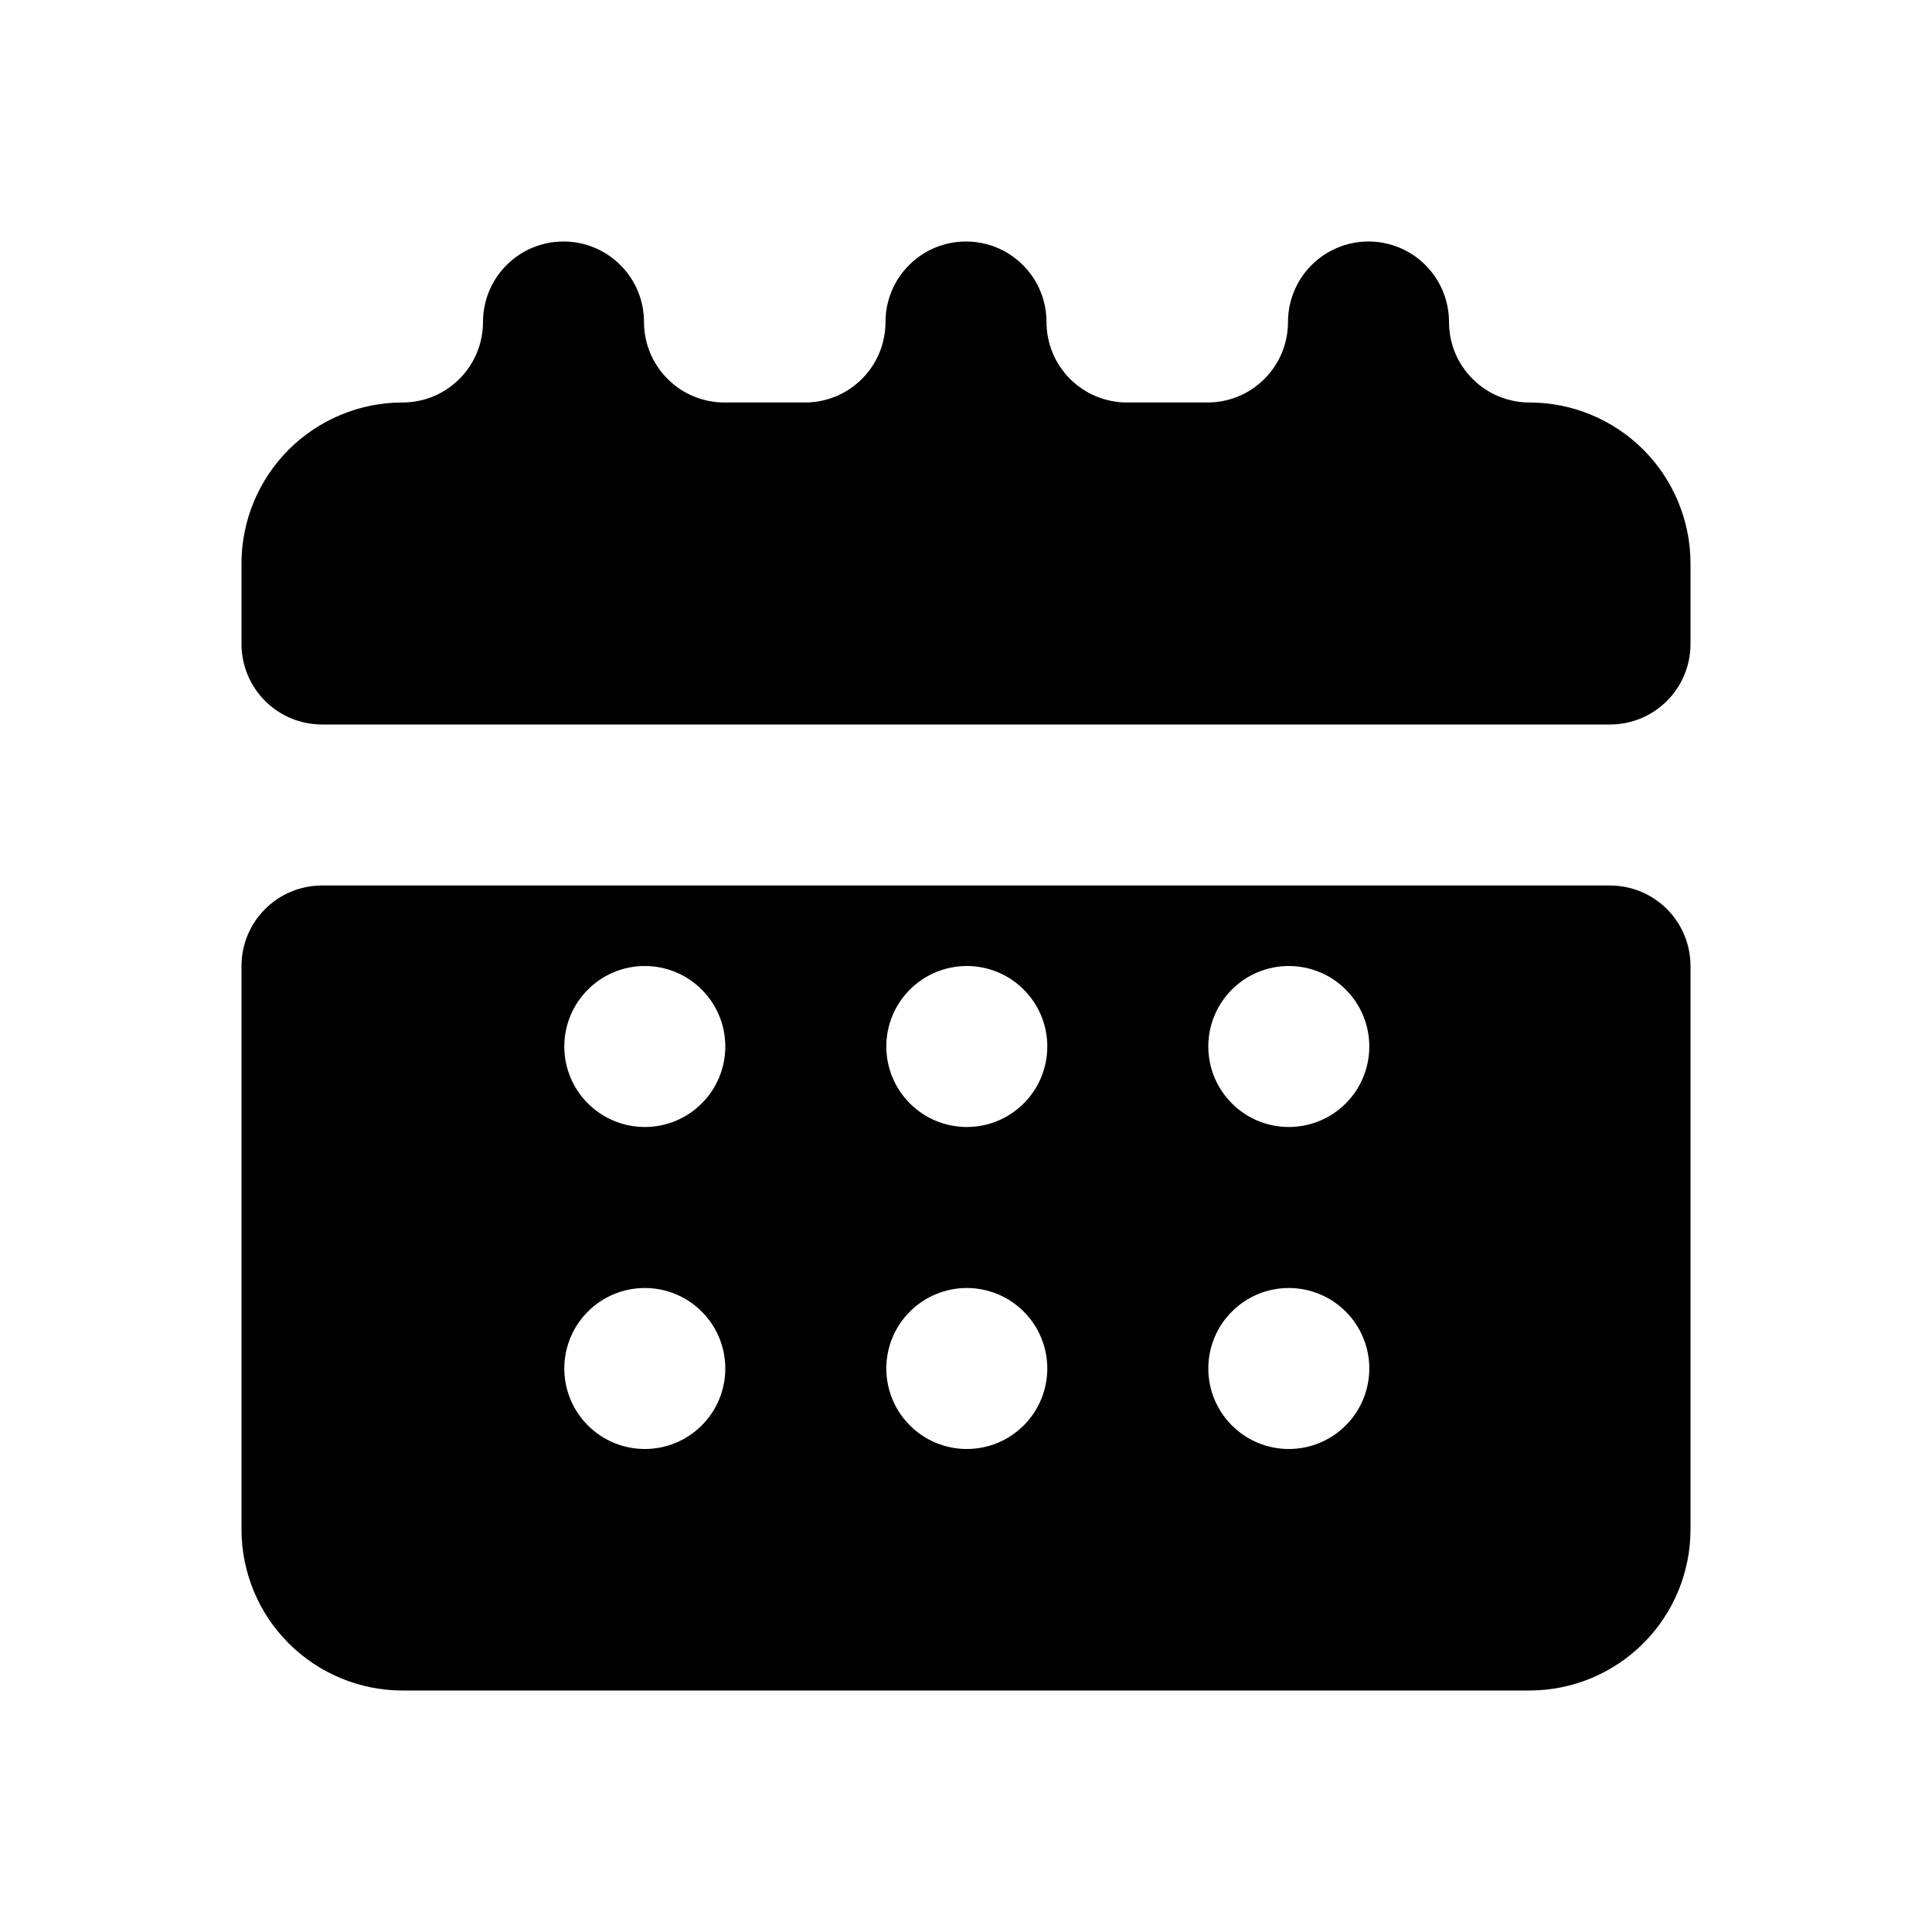
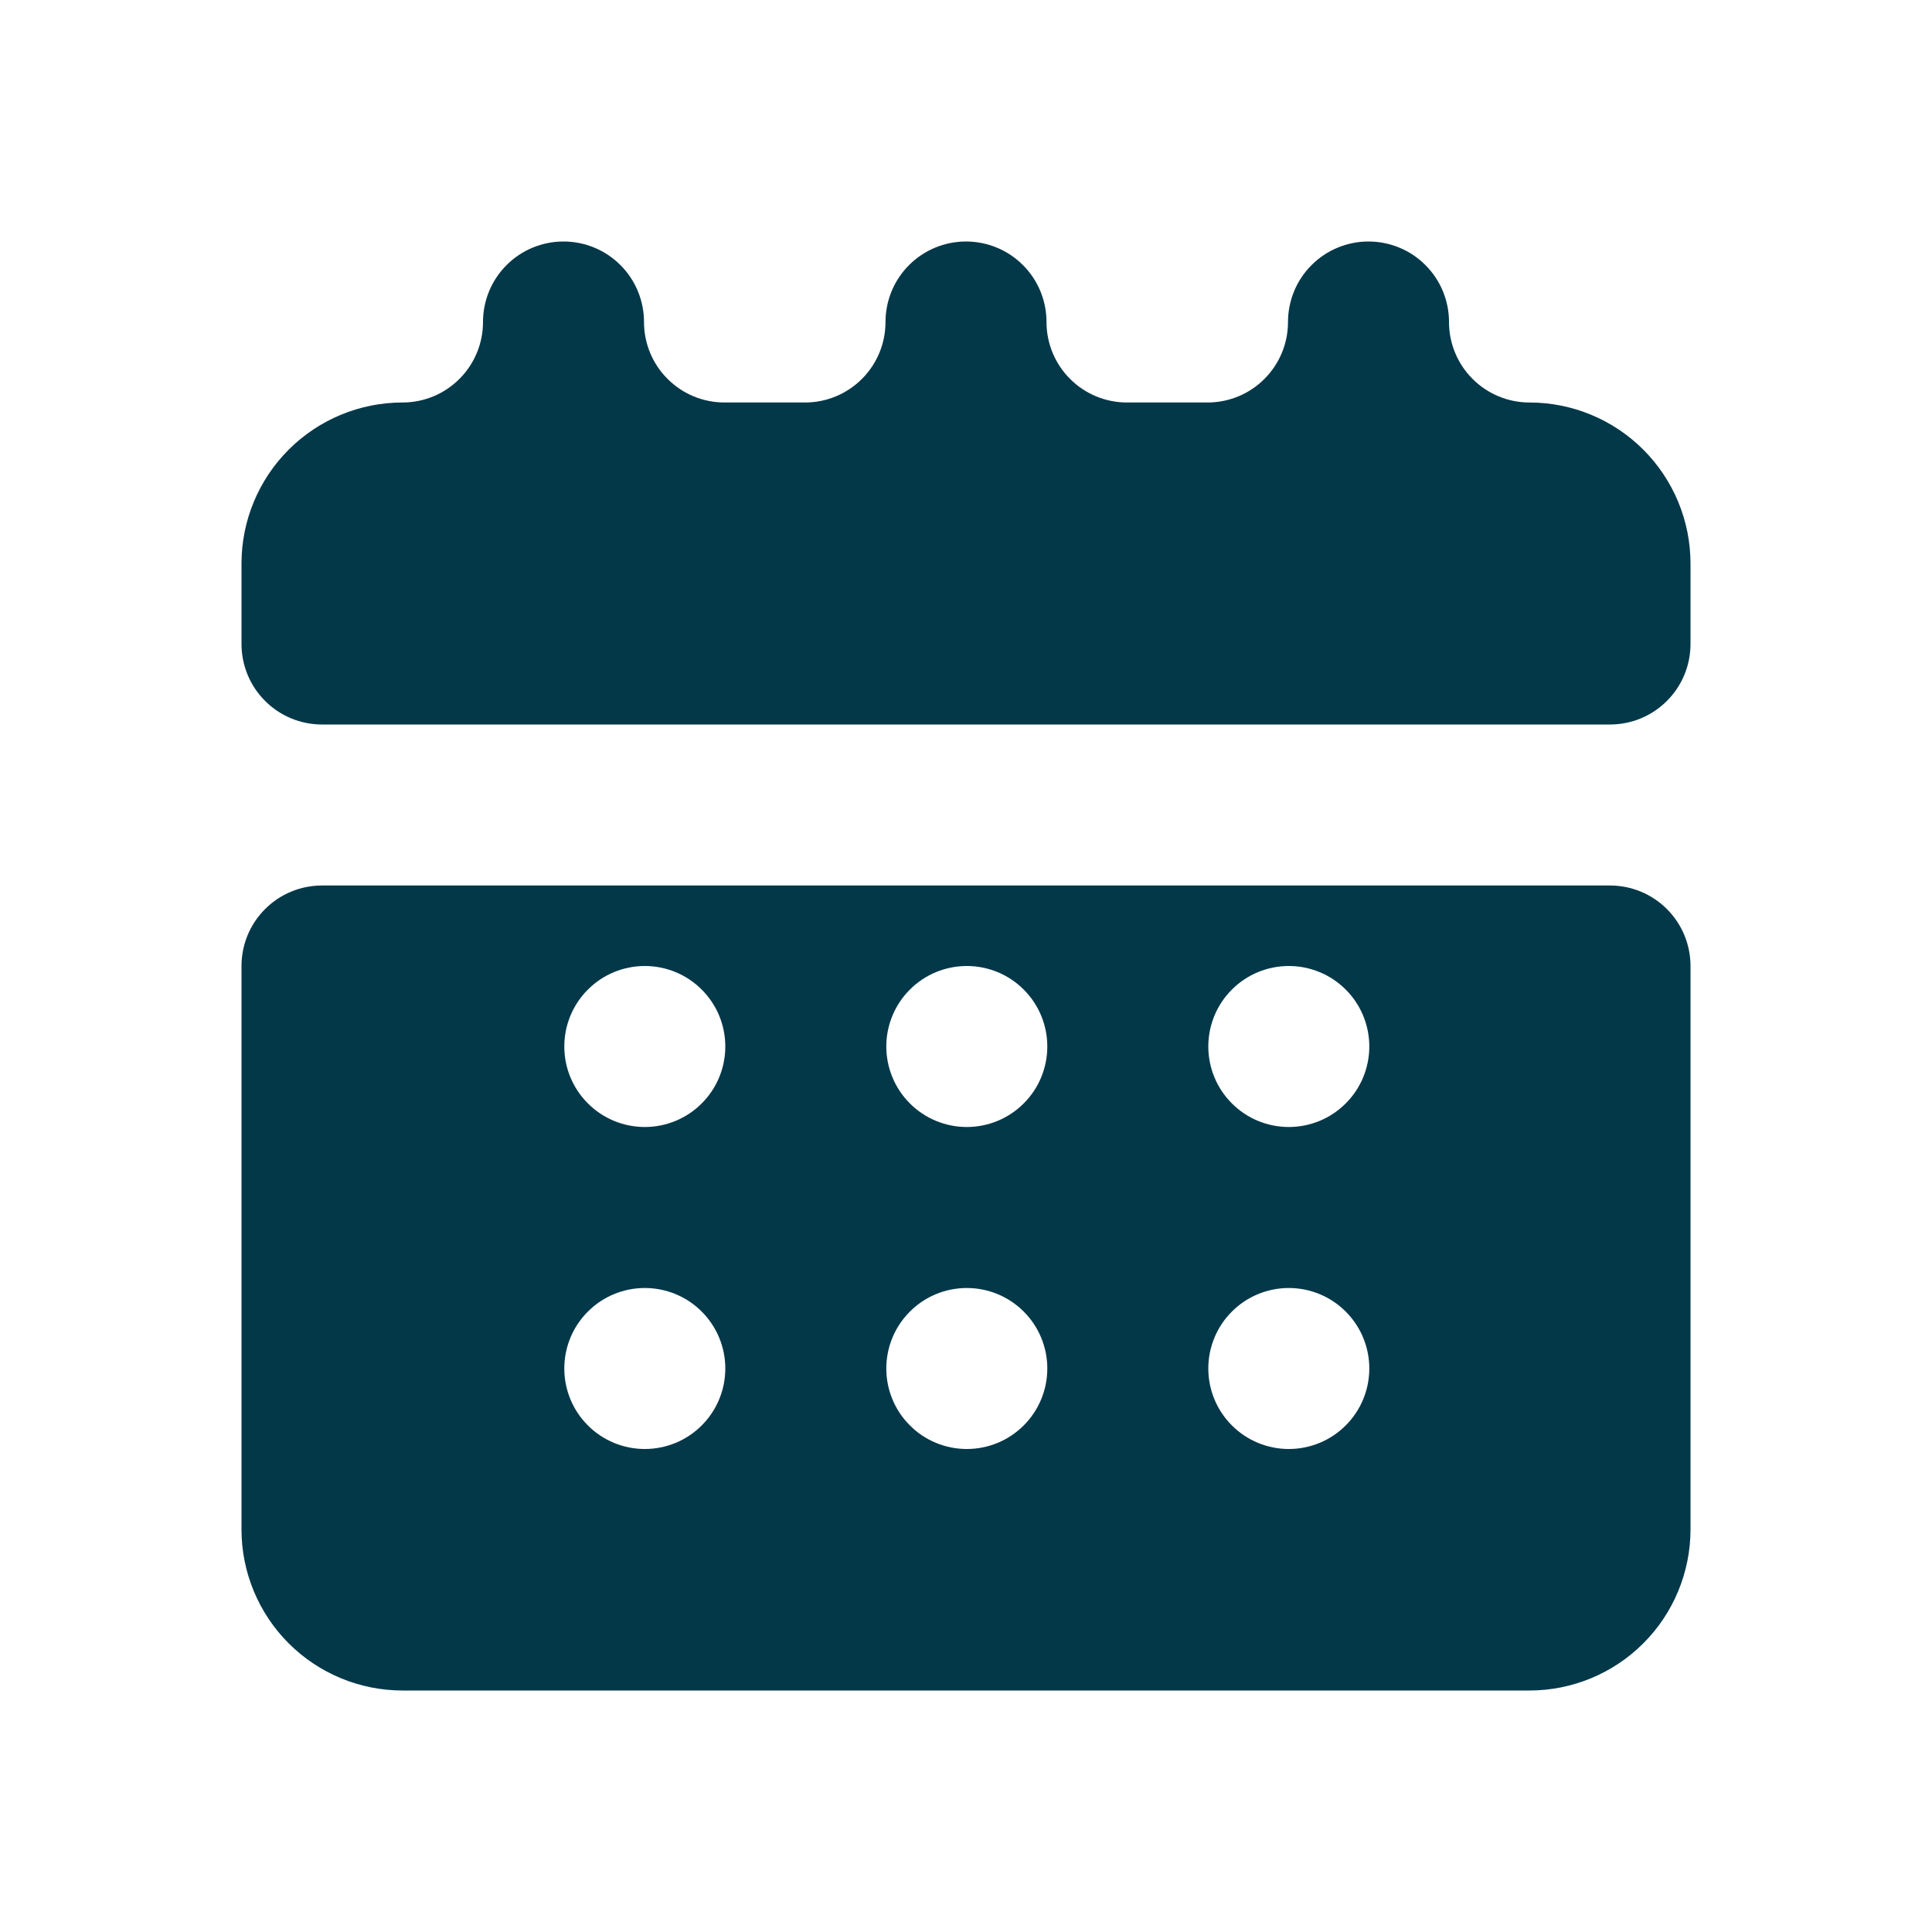
<svg xmlns="http://www.w3.org/2000/svg" width="24" height="24" viewBox="0 0 24 24" fill="none">
-   <path fill-rule="evenodd" clip-rule="evenodd" d="M5 5C5.265 5 5.52 4.895 5.707 4.707C5.895 4.52 6 4.265 6 4C6 3.735 6.105 3.48 6.293 3.293C6.48 3.105 6.735 3 7 3C7.265 3 7.52 3.105 7.707 3.293C7.895 3.48 8 3.735 8 4C8 4.265 8.105 4.52 8.293 4.707C8.48 4.895 8.735 5 9 5H10C10.265 5 10.52 4.895 10.707 4.707C10.895 4.52 11 4.265 11 4C11 3.735 11.105 3.48 11.293 3.293C11.48 3.105 11.735 3 12 3C12.265 3 12.52 3.105 12.707 3.293C12.895 3.48 13 3.735 13 4C13 4.265 13.105 4.52 13.293 4.707C13.48 4.895 13.735 5 14 5H15C15.265 5 15.52 4.895 15.707 4.707C15.895 4.52 16 4.265 16 4C16 3.735 16.105 3.48 16.293 3.293C16.48 3.105 16.735 3 17 3C17.265 3 17.52 3.105 17.707 3.293C17.895 3.48 18 3.735 18 4C18 4.265 18.105 4.52 18.293 4.707C18.48 4.895 18.735 5 19 5C19.53 5 20.039 5.211 20.414 5.586C20.789 5.961 21 6.47 21 7V8C21 8.265 20.895 8.52 20.707 8.707C20.52 8.895 20.265 9 20 9H4C3.735 9 3.48 8.895 3.293 8.707C3.105 8.52 3 8.265 3 8V7C3 6.47 3.211 5.961 3.586 5.586C3.961 5.211 4.47 5 5 5ZM3 19V12C3 11.735 3.105 11.48 3.293 11.293C3.48 11.105 3.735 11 4 11H20C20.265 11 20.52 11.105 20.707 11.293C20.895 11.48 21 11.735 21 12V19C21 19.53 20.789 20.039 20.414 20.414C20.039 20.789 19.53 21 19 21H5C4.47 21 3.961 20.789 3.586 20.414C3.211 20.039 3 19.53 3 19ZM9.01 13C9.01 12.735 8.905 12.48 8.717 12.293C8.53 12.105 8.275 12 8.01 12C7.745 12 7.49 12.105 7.303 12.293C7.115 12.48 7.01 12.735 7.01 13C7.01 13.265 7.115 13.52 7.303 13.707C7.49 13.895 7.745 14 8.01 14C8.275 14 8.53 13.895 8.717 13.707C8.905 13.52 9.01 13.265 9.01 13ZM11.01 13C11.01 12.735 11.115 12.48 11.303 12.293C11.49 12.105 11.745 12 12.01 12C12.275 12 12.53 12.105 12.717 12.293C12.905 12.48 13.01 12.735 13.01 13C13.01 13.265 12.905 13.52 12.717 13.707C12.53 13.895 12.275 14 12.01 14C11.745 14 11.49 13.895 11.303 13.707C11.115 13.52 11.01 13.265 11.01 13ZM17.01 13C17.01 12.735 16.905 12.48 16.717 12.293C16.53 12.105 16.275 12 16.01 12C15.745 12 15.49 12.105 15.303 12.293C15.115 12.48 15.01 12.735 15.01 13C15.01 13.265 15.115 13.52 15.303 13.707C15.49 13.895 15.745 14 16.01 14C16.275 14 16.53 13.895 16.717 13.707C16.905 13.52 17.01 13.265 17.01 13ZM7.01 17C7.01 16.735 7.115 16.48 7.303 16.293C7.49 16.105 7.745 16 8.01 16C8.275 16 8.53 16.105 8.717 16.293C8.905 16.48 9.01 16.735 9.01 17C9.01 17.265 8.905 17.52 8.717 17.707C8.53 17.895 8.275 18 8.01 18C7.745 18 7.49 17.895 7.303 17.707C7.115 17.52 7.01 17.265 7.01 17ZM13.01 17C13.01 16.735 12.905 16.48 12.717 16.293C12.53 16.105 12.275 16 12.01 16C11.745 16 11.49 16.105 11.303 16.293C11.115 16.48 11.01 16.735 11.01 17C11.01 17.265 11.115 17.52 11.303 17.707C11.49 17.895 11.745 18 12.01 18C12.275 18 12.53 17.895 12.717 17.707C12.905 17.52 13.01 17.265 13.01 17ZM15.01 17C15.01 16.735 15.115 16.48 15.303 16.293C15.49 16.105 15.745 16 16.01 16C16.275 16 16.53 16.105 16.717 16.293C16.905 16.48 17.01 16.735 17.01 17C17.01 17.265 16.905 17.52 16.717 17.707C16.53 17.895 16.275 18 16.01 18C15.745 18 15.49 17.895 15.303 17.707C15.115 17.52 15.01 17.265 15.01 17Z" fill="black" />
+   <path fill-rule="evenodd" clip-rule="evenodd" d="M5 5C5.265 5 5.52 4.895 5.707 4.707C5.895 4.52 6 4.265 6 4C6 3.735 6.105 3.48 6.293 3.293C6.48 3.105 6.735 3 7 3C7.265 3 7.52 3.105 7.707 3.293C7.895 3.48 8 3.735 8 4C8 4.265 8.105 4.52 8.293 4.707C8.48 4.895 8.735 5 9 5H10C10.265 5 10.52 4.895 10.707 4.707C10.895 4.52 11 4.265 11 4C11 3.735 11.105 3.48 11.293 3.293C11.48 3.105 11.735 3 12 3C12.265 3 12.52 3.105 12.707 3.293C12.895 3.48 13 3.735 13 4C13 4.265 13.105 4.52 13.293 4.707C13.48 4.895 13.735 5 14 5H15C15.265 5 15.52 4.895 15.707 4.707C15.895 4.52 16 4.265 16 4C16 3.735 16.105 3.48 16.293 3.293C16.48 3.105 16.735 3 17 3C17.265 3 17.52 3.105 17.707 3.293C17.895 3.48 18 3.735 18 4C18 4.265 18.105 4.52 18.293 4.707C18.48 4.895 18.735 5 19 5C19.53 5 20.039 5.211 20.414 5.586C20.789 5.961 21 6.47 21 7V8C21 8.265 20.895 8.52 20.707 8.707C20.52 8.895 20.265 9 20 9H4C3.735 9 3.48 8.895 3.293 8.707C3.105 8.52 3 8.265 3 8V7C3 6.47 3.211 5.961 3.586 5.586C3.961 5.211 4.47 5 5 5ZM3 19V12C3 11.735 3.105 11.48 3.293 11.293C3.48 11.105 3.735 11 4 11H20C20.265 11 20.52 11.105 20.707 11.293C20.895 11.48 21 11.735 21 12V19C21 19.53 20.789 20.039 20.414 20.414C20.039 20.789 19.53 21 19 21H5C4.47 21 3.961 20.789 3.586 20.414C3.211 20.039 3 19.53 3 19ZM9.01 13C9.01 12.735 8.905 12.48 8.717 12.293C8.53 12.105 8.275 12 8.01 12C7.745 12 7.49 12.105 7.303 12.293C7.115 12.48 7.01 12.735 7.01 13C7.01 13.265 7.115 13.52 7.303 13.707C7.49 13.895 7.745 14 8.01 14C8.275 14 8.53 13.895 8.717 13.707C8.905 13.52 9.01 13.265 9.01 13ZM11.01 13C11.01 12.735 11.115 12.48 11.303 12.293C11.49 12.105 11.745 12 12.01 12C12.275 12 12.53 12.105 12.717 12.293C12.905 12.48 13.01 12.735 13.01 13C13.01 13.265 12.905 13.52 12.717 13.707C12.53 13.895 12.275 14 12.01 14C11.745 14 11.49 13.895 11.303 13.707C11.115 13.52 11.01 13.265 11.01 13ZM17.01 13C17.01 12.735 16.905 12.48 16.717 12.293C16.53 12.105 16.275 12 16.01 12C15.745 12 15.49 12.105 15.303 12.293C15.115 12.48 15.01 12.735 15.01 13C15.01 13.265 15.115 13.52 15.303 13.707C15.49 13.895 15.745 14 16.01 14C16.275 14 16.53 13.895 16.717 13.707C16.905 13.52 17.01 13.265 17.01 13ZM7.01 17C7.01 16.735 7.115 16.48 7.303 16.293C7.49 16.105 7.745 16 8.01 16C8.275 16 8.53 16.105 8.717 16.293C8.905 16.48 9.01 16.735 9.01 17C9.01 17.265 8.905 17.52 8.717 17.707C8.53 17.895 8.275 18 8.01 18C7.745 18 7.49 17.895 7.303 17.707C7.115 17.52 7.01 17.265 7.01 17ZM13.01 17C13.01 16.735 12.905 16.48 12.717 16.293C12.53 16.105 12.275 16 12.01 16C11.745 16 11.49 16.105 11.303 16.293C11.115 16.48 11.01 16.735 11.01 17C11.01 17.265 11.115 17.52 11.303 17.707C11.49 17.895 11.745 18 12.01 18C12.275 18 12.53 17.895 12.717 17.707C12.905 17.52 13.01 17.265 13.01 17ZM15.01 17C15.01 16.735 15.115 16.48 15.303 16.293C15.49 16.105 15.745 16 16.01 16C16.275 16 16.53 16.105 16.717 16.293C16.905 16.48 17.01 16.735 17.01 17C17.01 17.265 16.905 17.52 16.717 17.707C16.53 17.895 16.275 18 16.01 18C15.745 18 15.49 17.895 15.303 17.707C15.115 17.52 15.01 17.265 15.01 17Z" fill="#033849" />
</svg>
